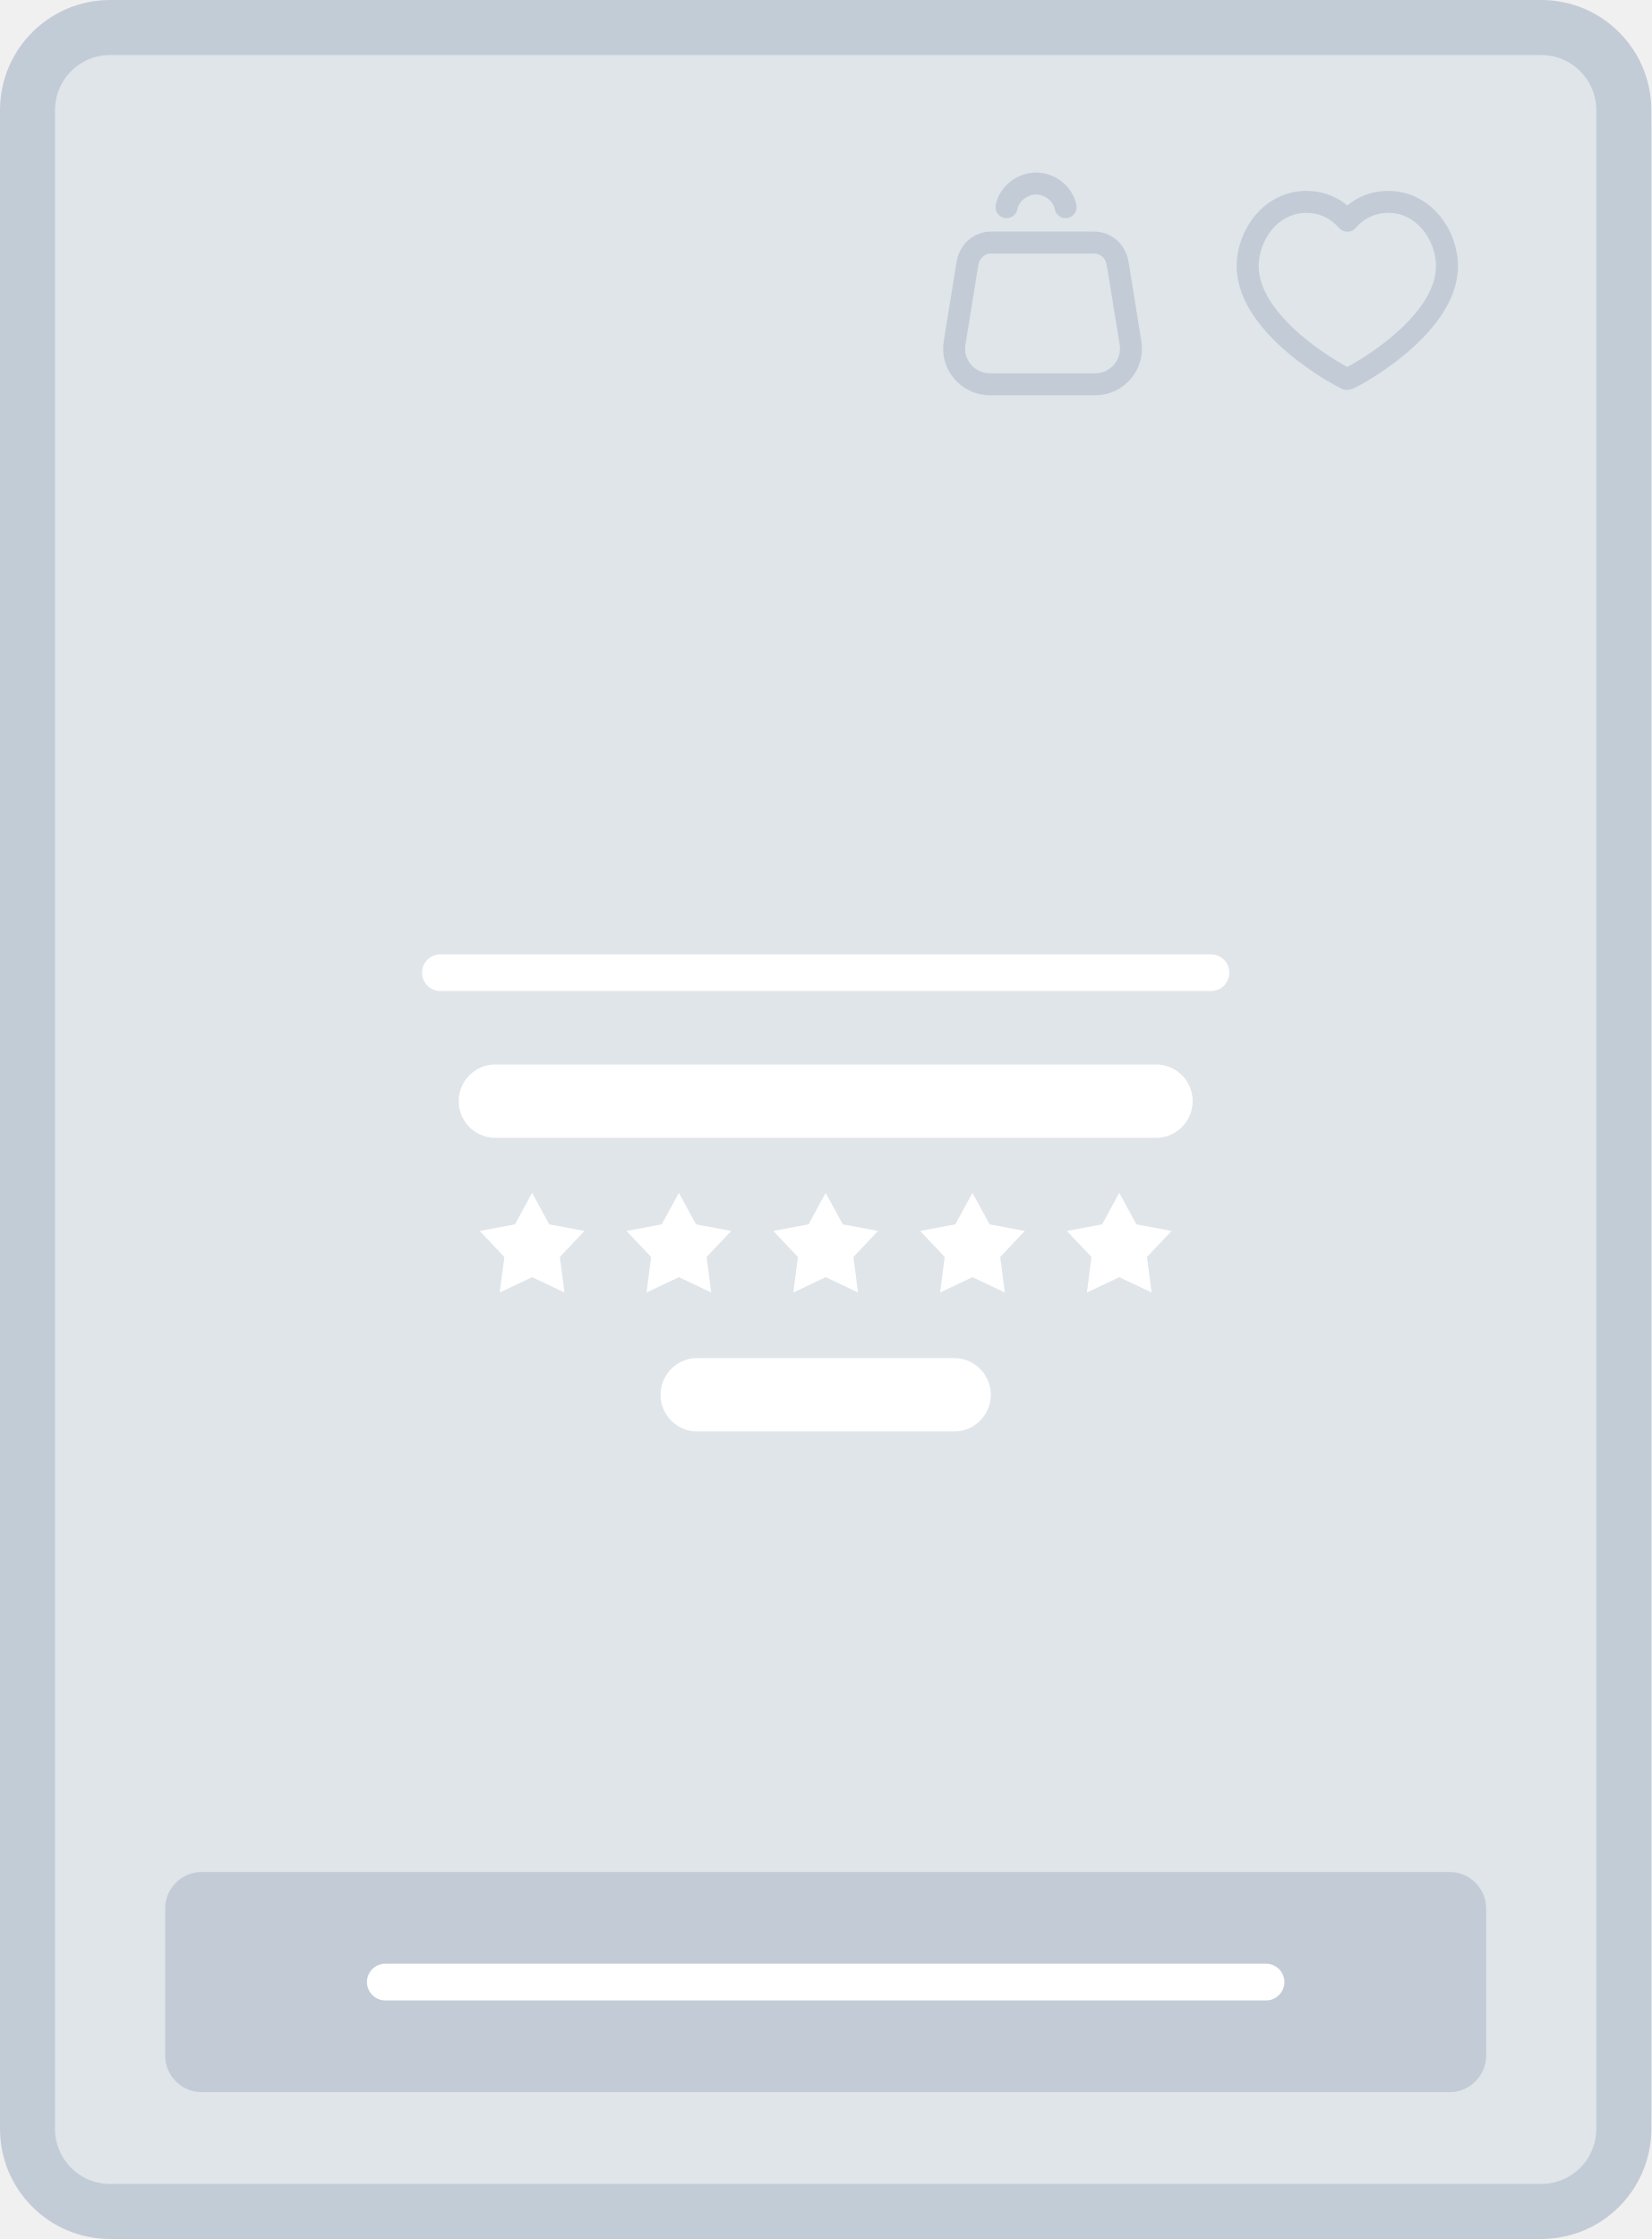
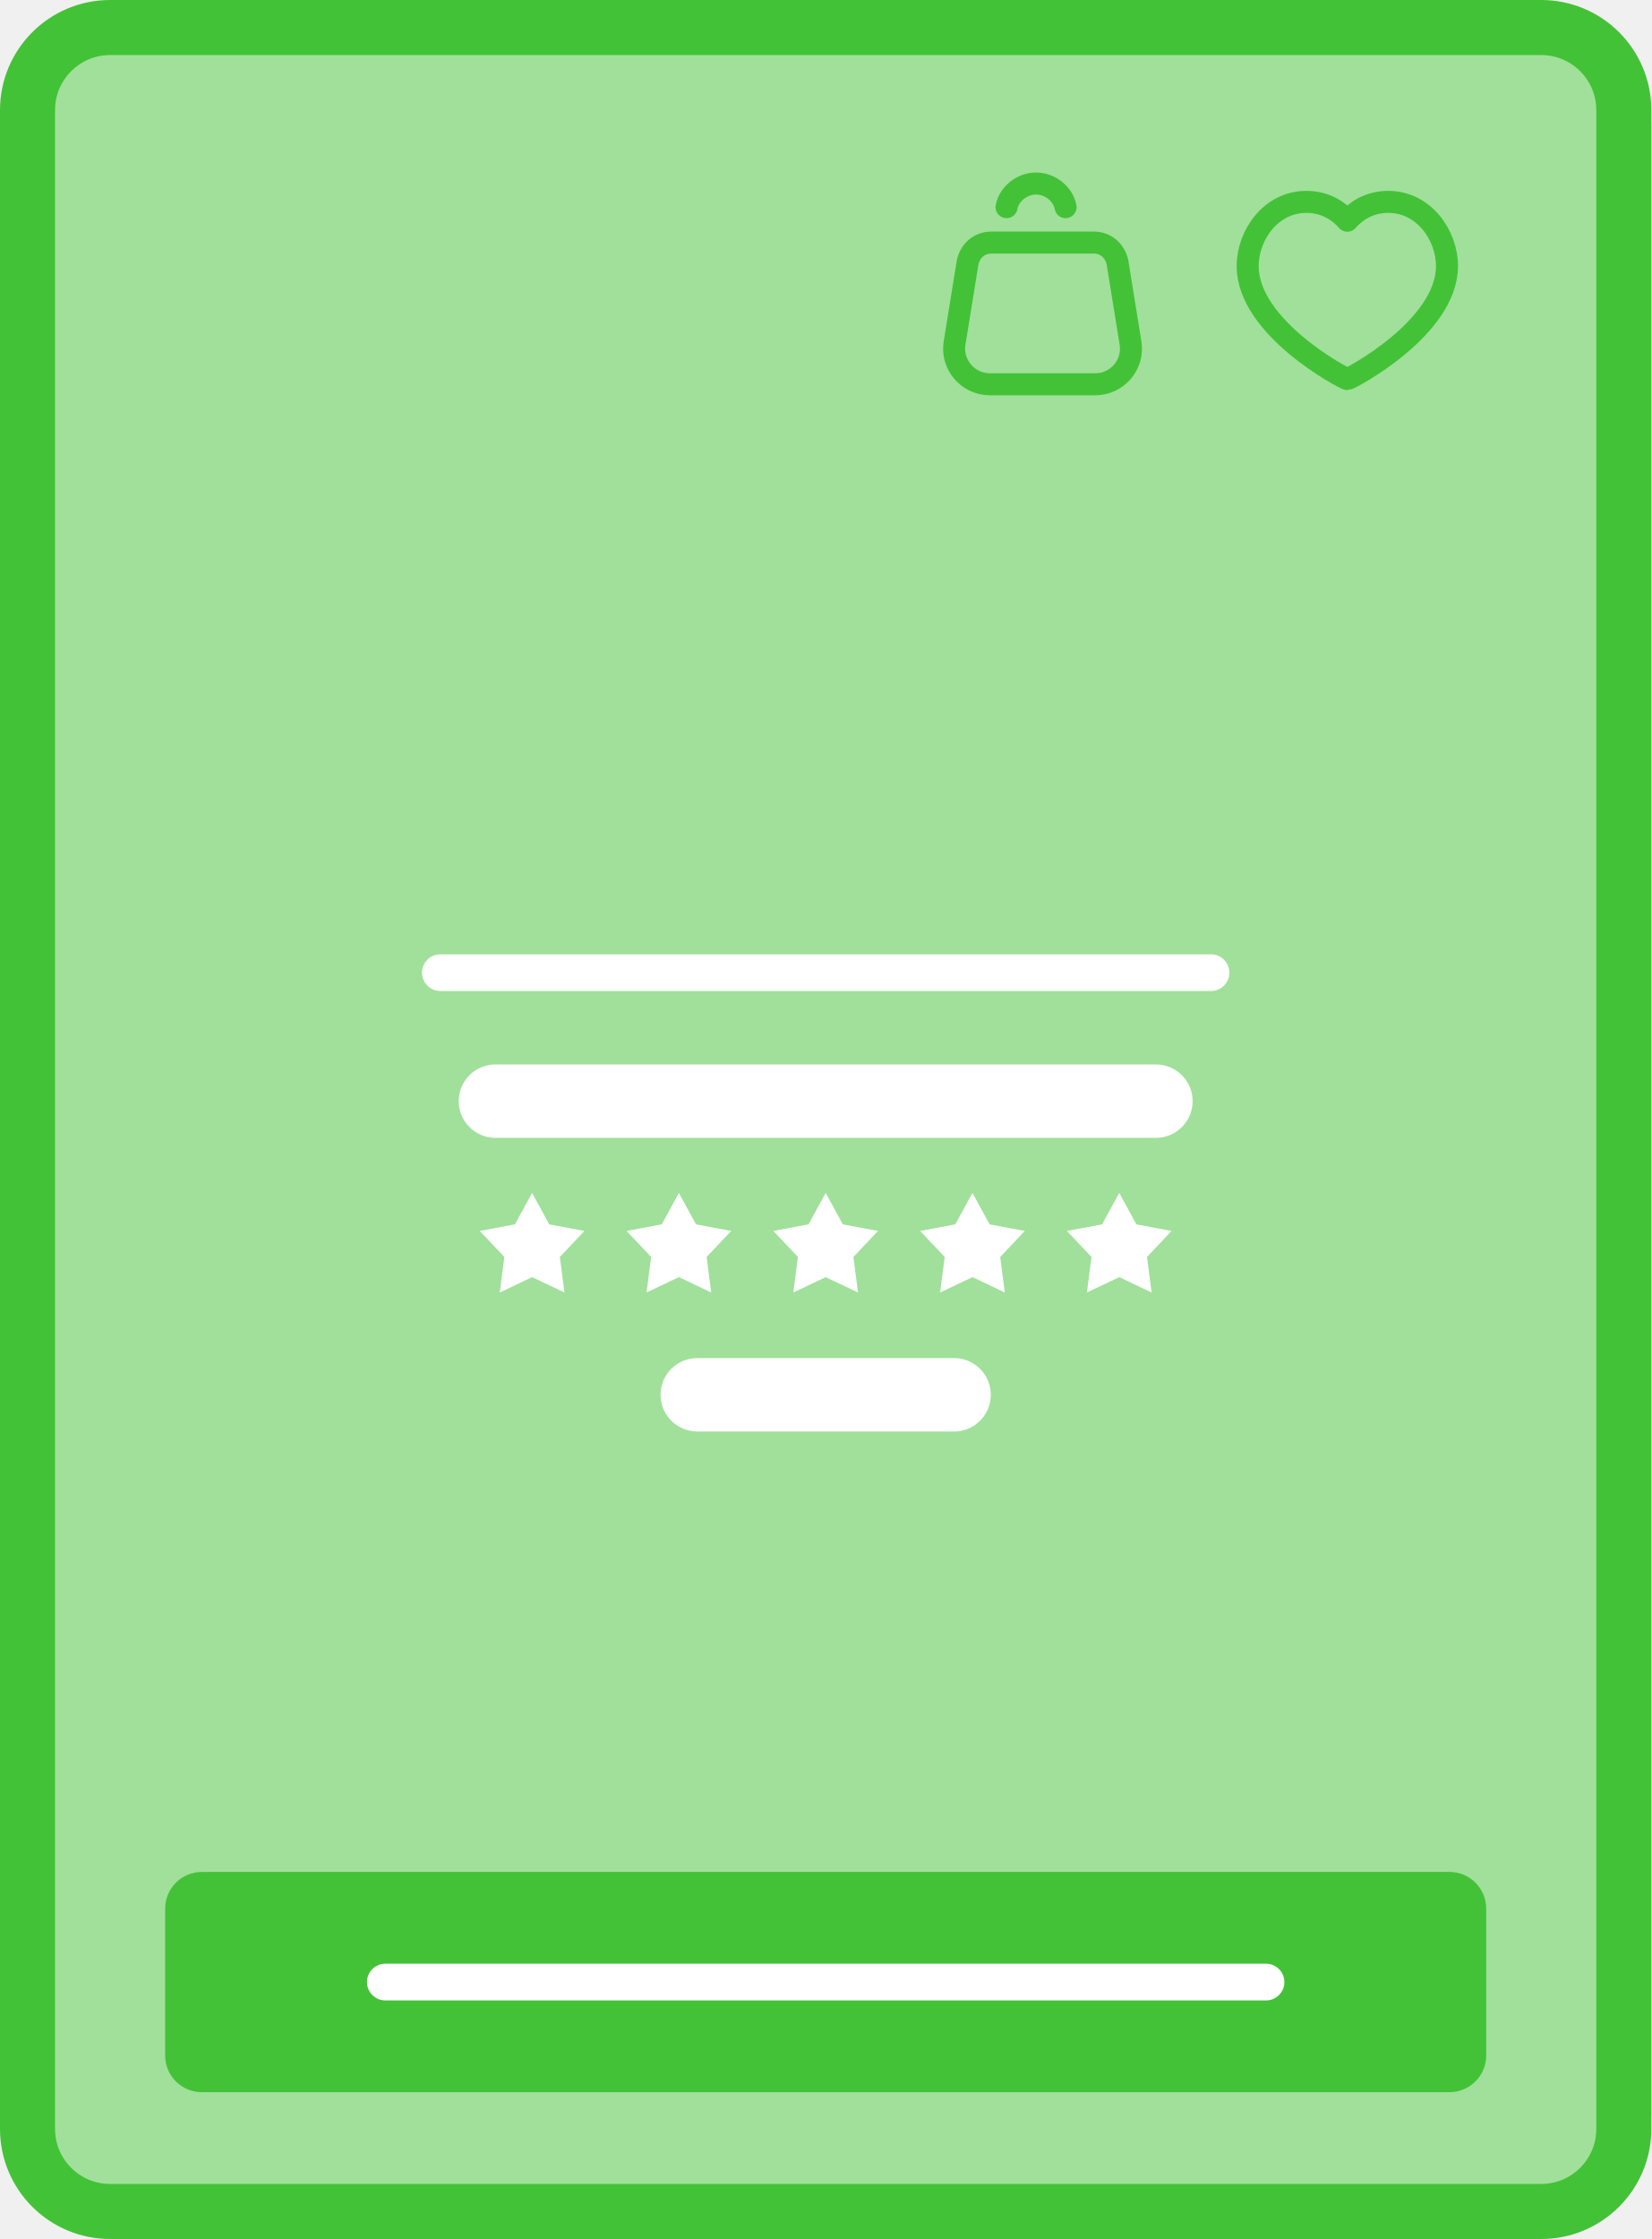
<svg xmlns="http://www.w3.org/2000/svg" width="90" height="122" viewBox="0 0 90 122" fill="none">
-   <rect x="1.5" y="1.5" width="87" height="119" rx="4.5" fill="white" stroke="#C3CCD6" stroke-width="3" />
-   <rect width="90" height="122" rx="7" fill="#C3CCD6" fill-opacity="0.5" />
-   <path d="M75.664 11C77.595 11 78.862 12.81 78.862 14.5C78.862 17.88 73.552 20.656 73.431 20.656C73.311 20.656 68 17.88 68 14.5C68 12.81 69.267 11 71.198 11C72.285 11 73.009 11.543 73.431 12.026C73.854 11.543 74.578 11 75.664 11Z" stroke="#C3CCD6" stroke-width="1.2" stroke-miterlimit="10" stroke-linecap="round" stroke-linejoin="round" />
+   <rect x="1.5" y="1.5" width="87" height="119" rx="4.5" fill="white" stroke="#43C237" stroke-width="3" />
+   <rect width="90" height="122" rx="7" fill="#43C237" fill-opacity="0.5" />
+   <path d="M75.664 11C77.595 11 78.862 12.81 78.862 14.5C78.862 17.88 73.552 20.656 73.431 20.656C73.311 20.656 68 17.88 68 14.5C68 12.81 69.267 11 71.198 11C72.285 11 73.009 11.543 73.431 12.026C73.854 11.543 74.578 11 75.664 11Z" stroke="#43C237" stroke-width="1.2" stroke-miterlimit="10" stroke-linecap="round" stroke-linejoin="round" />
  <rect x="25" y="58" width="40" height="4" rx="2" fill="white" />
  <rect x="36" y="74" width="18" height="4" rx="2" fill="white" />
  <rect x="23" y="52" width="44" height="2" rx="1" fill="white" />
  <path d="M29 65L29.935 66.714L31.853 67.073L30.512 68.491L30.763 70.427L29 69.59L27.237 70.427L27.488 68.491L26.147 67.073L28.065 66.714L29 65Z" fill="white" />
  <path d="M37 65L37.935 66.714L39.853 67.073L38.512 68.491L38.763 70.427L37 69.59L35.237 70.427L35.488 68.491L34.147 67.073L36.065 66.714L37 65Z" fill="white" />
  <path d="M45 65L45.935 66.714L47.853 67.073L46.512 68.491L46.763 70.427L45 69.59L43.237 70.427L43.488 68.491L42.147 67.073L44.065 66.714L45 65Z" fill="white" />
  <path d="M53 65L53.935 66.714L55.853 67.073L54.512 68.491L54.763 70.427L53 69.59L51.237 70.427L51.488 68.491L50.147 67.073L52.065 66.714L53 65Z" fill="white" />
  <path d="M61 65L61.935 66.714L63.853 67.073L62.512 68.491L62.763 70.427L61 69.59L59.237 70.427L59.488 68.491L58.147 67.073L60.065 66.714L61 65Z" fill="white" />
-   <path d="M58.075 11.287C57.946 10.579 57.239 10 56.466 10C55.694 10 54.986 10.579 54.858 11.287" stroke="#C3CCD6" stroke-width="1.2" stroke-miterlimit="10" stroke-linecap="round" stroke-linejoin="round" />
-   <path d="M61.614 18.688L60.907 14.312C60.778 13.668 60.263 13.218 59.62 13.218H54.021C53.377 13.218 52.863 13.668 52.734 14.312L52.026 18.688C51.833 19.846 52.734 20.94 53.957 20.94H59.684C60.907 20.94 61.808 19.846 61.614 18.688Z" stroke="#C3CCD6" stroke-width="1.2" stroke-miterlimit="10" stroke-linecap="round" stroke-linejoin="round" />
-   <rect x="9" y="102" width="72" height="12" rx="2" fill="#C3CCD6" />
+   <path d="M58.075 11.287C57.946 10.579 57.239 10 56.466 10C55.694 10 54.986 10.579 54.858 11.287" stroke="#43C237" stroke-width="1.2" stroke-miterlimit="10" stroke-linecap="round" stroke-linejoin="round" />
+   <path d="M61.614 18.688L60.907 14.312C60.778 13.668 60.263 13.218 59.62 13.218H54.021C53.377 13.218 52.863 13.668 52.734 14.312L52.026 18.688C51.833 19.846 52.734 20.94 53.957 20.94H59.684C60.907 20.94 61.808 19.846 61.614 18.688Z" stroke="#43C237" stroke-width="1.2" stroke-miterlimit="10" stroke-linecap="round" stroke-linejoin="round" />
+   <rect x="9" y="102" width="72" height="12" rx="2" fill="#43C237" />
  <rect x="20" y="107" width="50" height="2" rx="1" fill="white" />
</svg>
